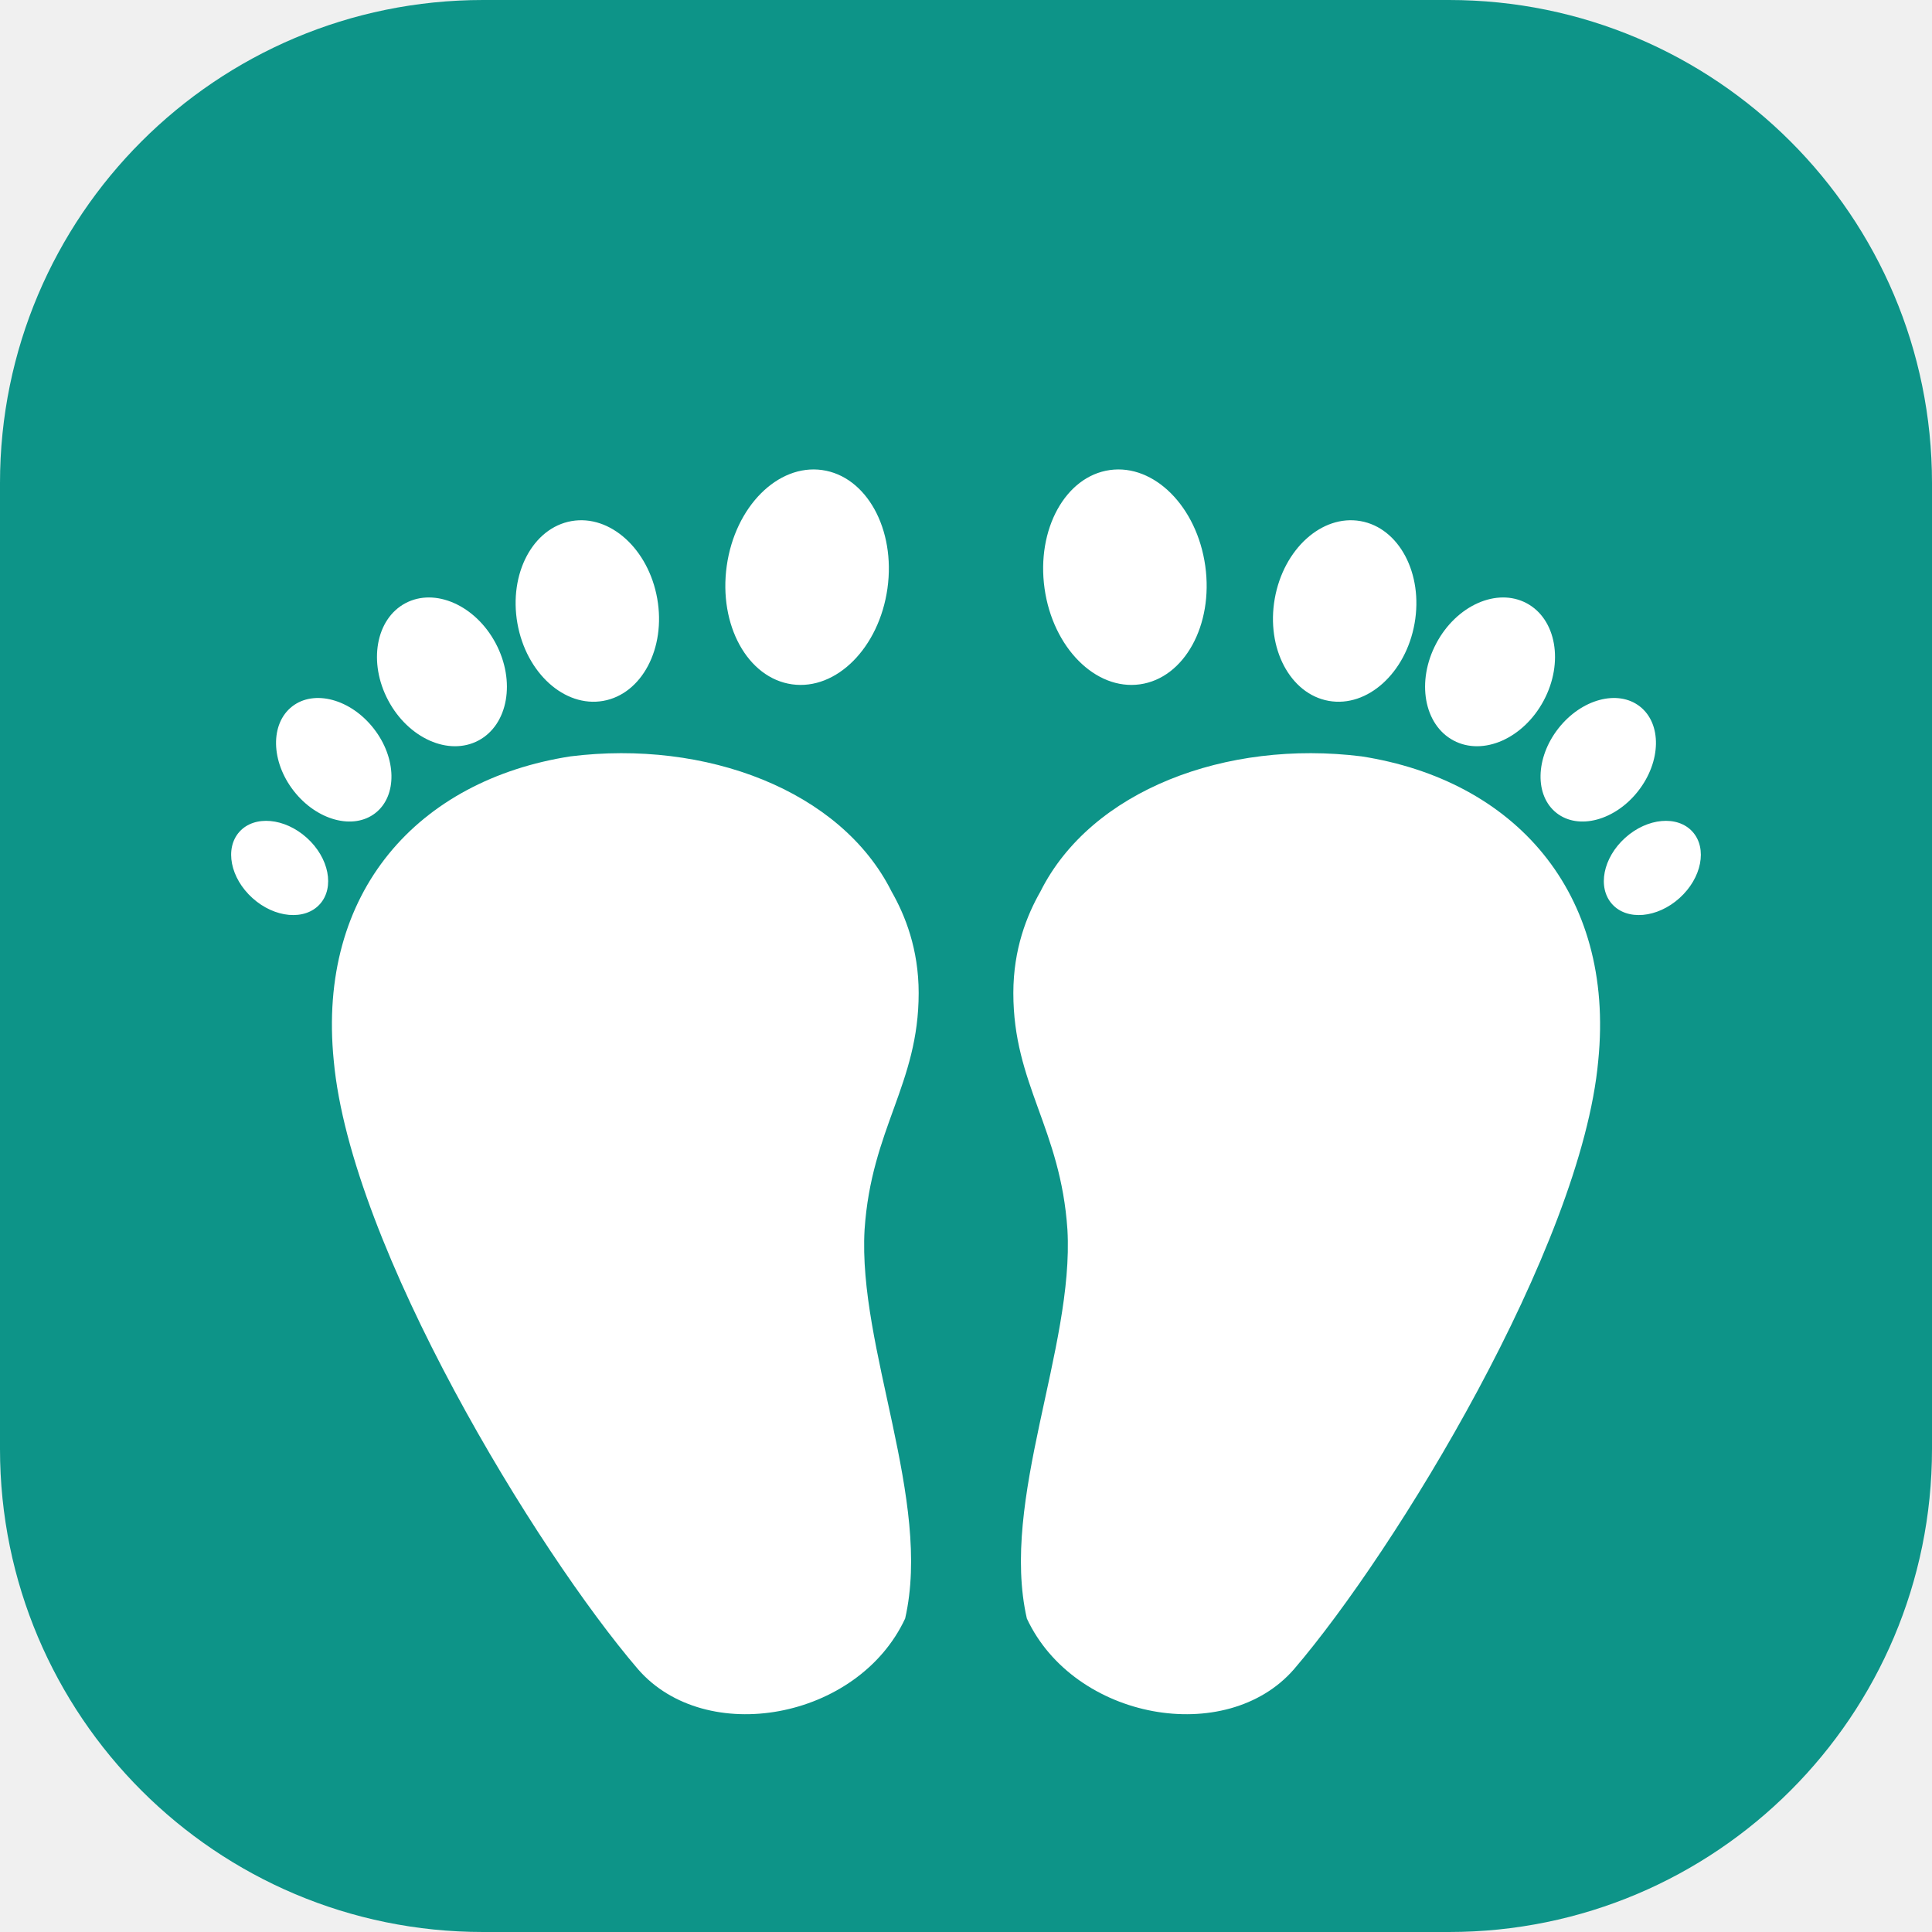
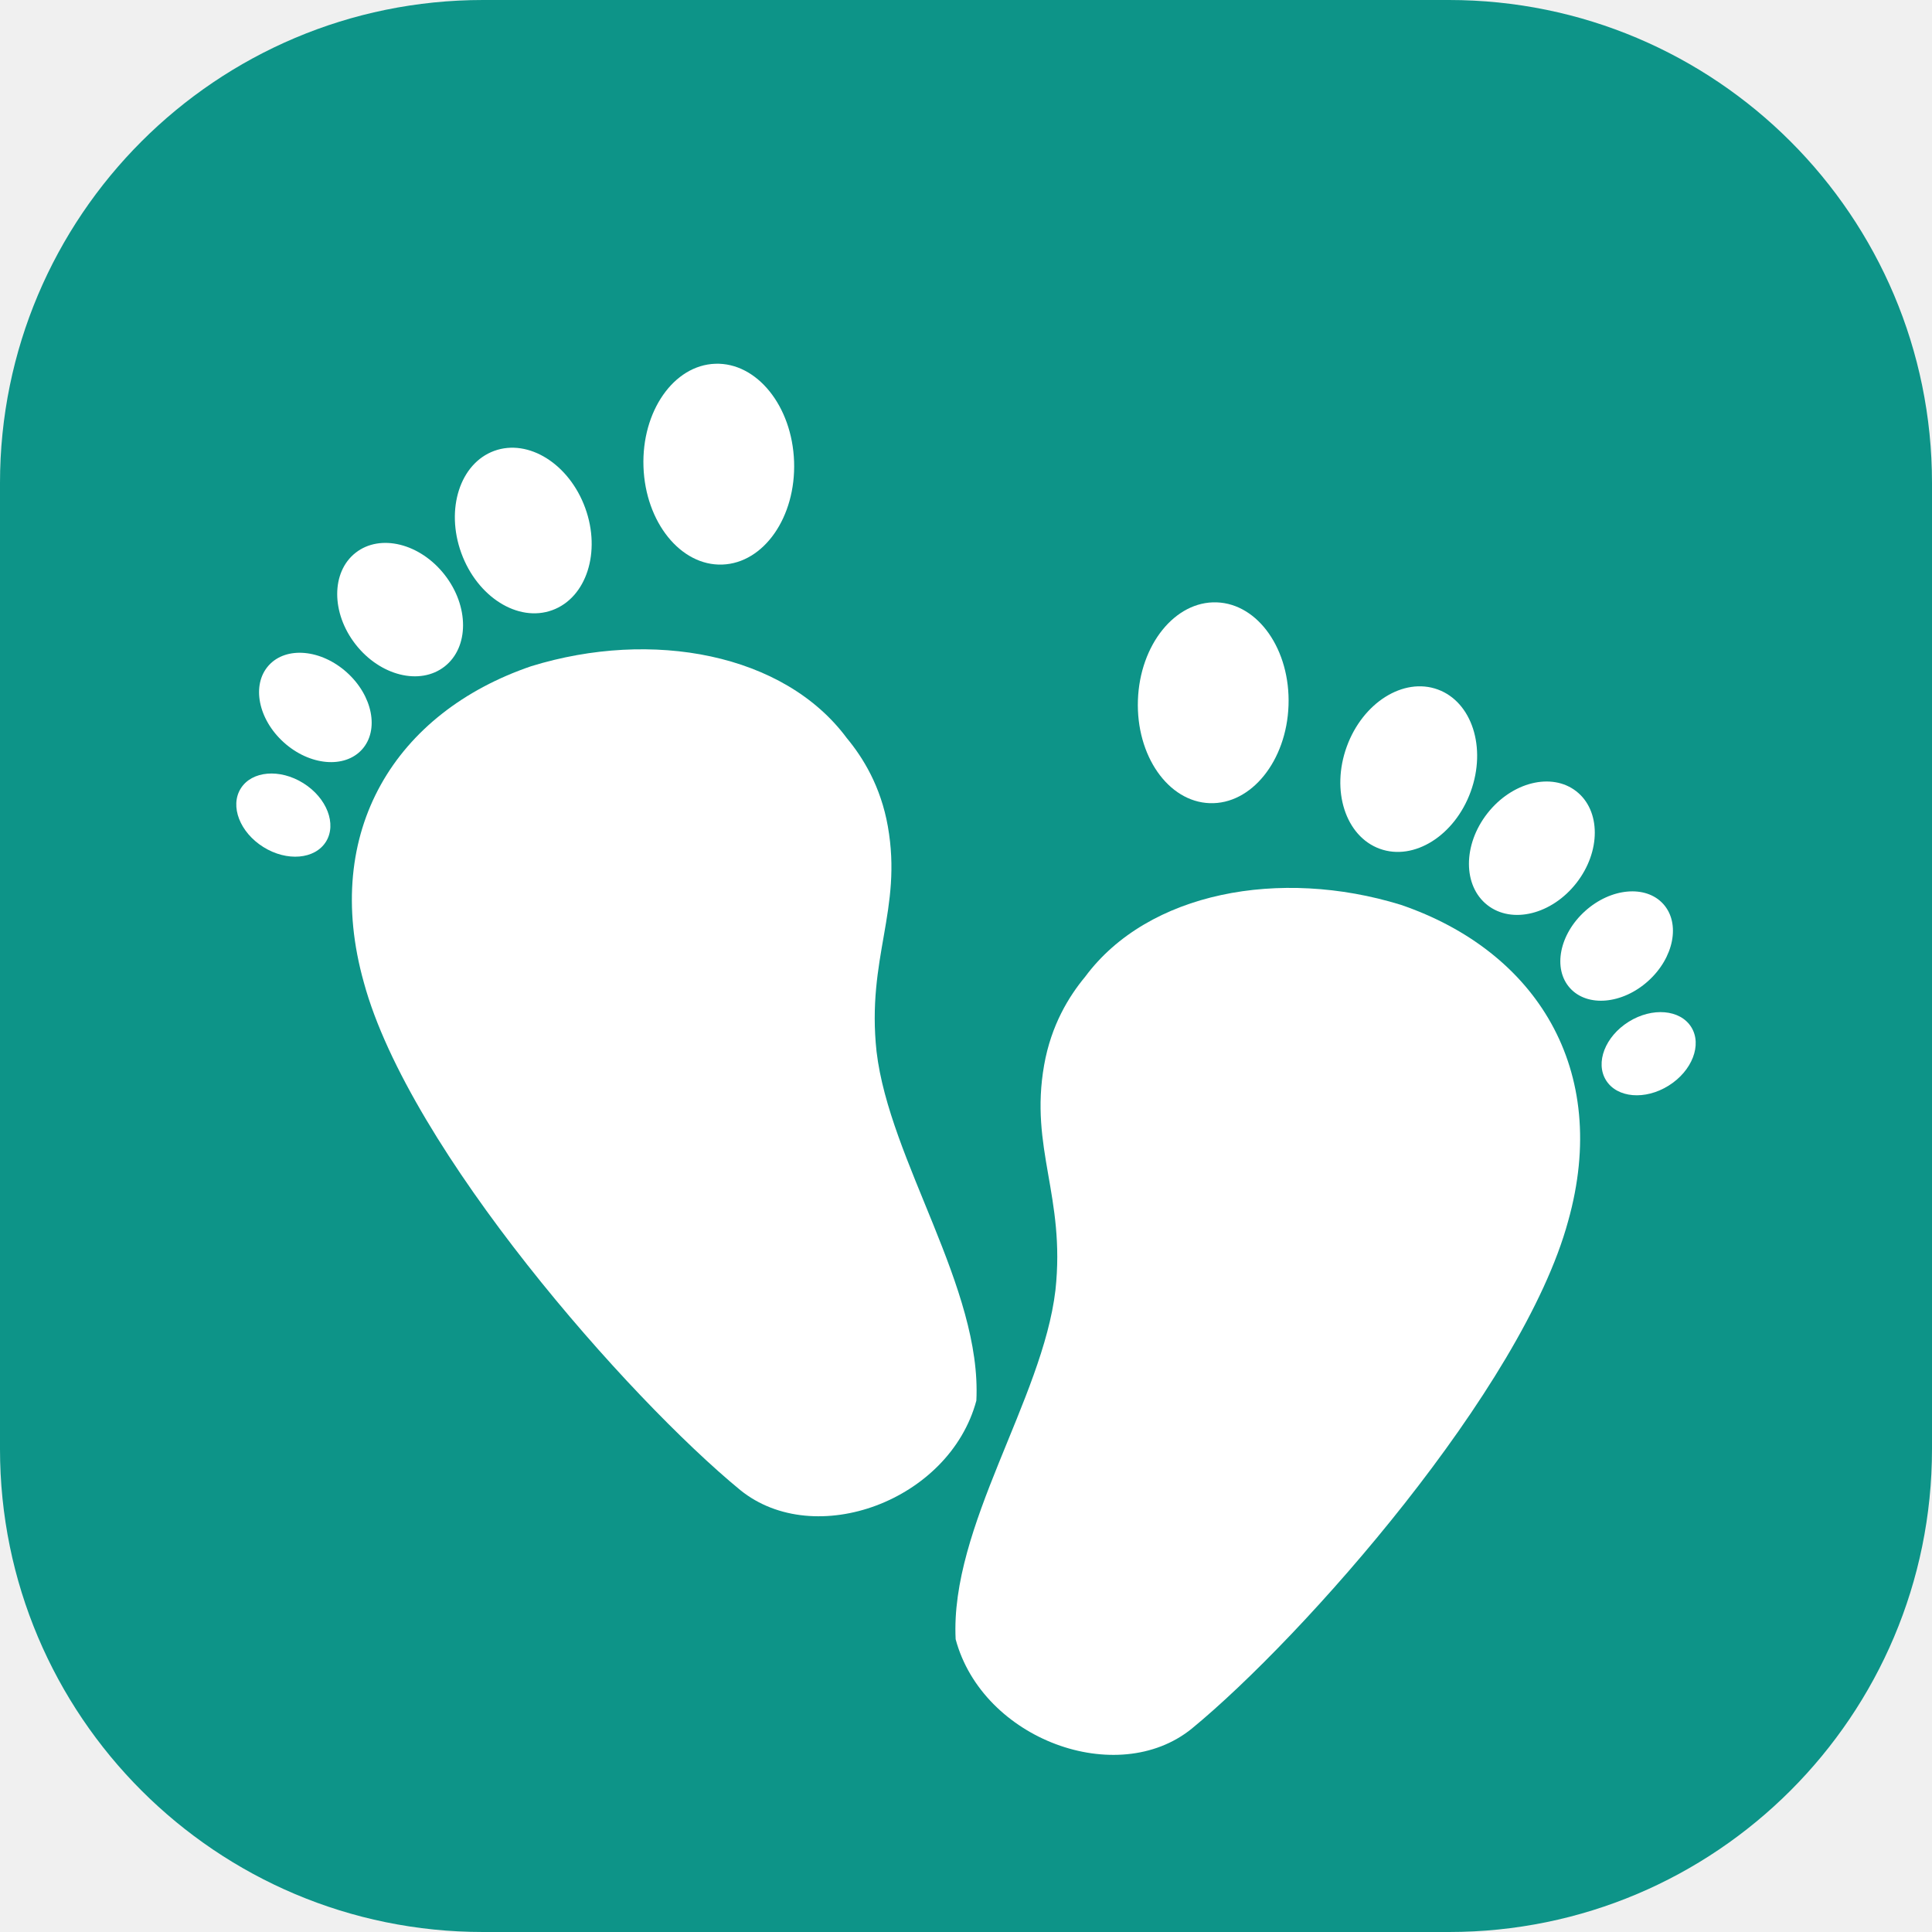
<svg xmlns="http://www.w3.org/2000/svg" xmlns:xlink="http://www.w3.org/1999/xlink" viewBox="0 0 64 64">
  <rect width="64" height="64" rx="16" fill="#0d9488" />
  <defs>
    <g id="f">
      <path d="M240 205C255 175 295 160 335 165C380 172 410 205 405 255C400 310 345 400 315 435C295 458 250 450 236 420C228 385 250 340 248 305C246 275 232 262 232 235C232 222 236 212 240 205Z" />
      <ellipse cx="265" cy="112" rx="24" ry="32" transform="rotate(-8 265 112)" />
      <ellipse cx="330" cy="122" rx="21" ry="27" transform="rotate(10 330 122)" />
      <ellipse cx="373" cy="140" rx="18" ry="23" transform="rotate(28 373 140)" />
      <ellipse cx="405" cy="166" rx="15" ry="20" transform="rotate(38 405 166)" />
      <ellipse cx="421" cy="198" rx="12" ry="16" transform="rotate(48 421 198)" />
    </g>
  </defs>
-   <g fill="#fff" transform="translate(32 32) scale(0.112) translate(-218 -227)">
-     <use xlink:href="#f" />
-     <use xlink:href="#f" transform="translate(218 0) scale(-1 1) translate(-218 0)" />
+   <g fill="#fff" transform="translate(32 32) scale(0.104) translate(-218 -227)">
+     <use xlink:href="#f" transform="translate(320 328) rotate(10) translate(-320 -290)" />
+     <use xlink:href="#f" transform="translate(218 0) scale(-1 1) translate(-218 0) translate(320 252) rotate(10) translate(-320 -290)" />
  </g>
</svg>
